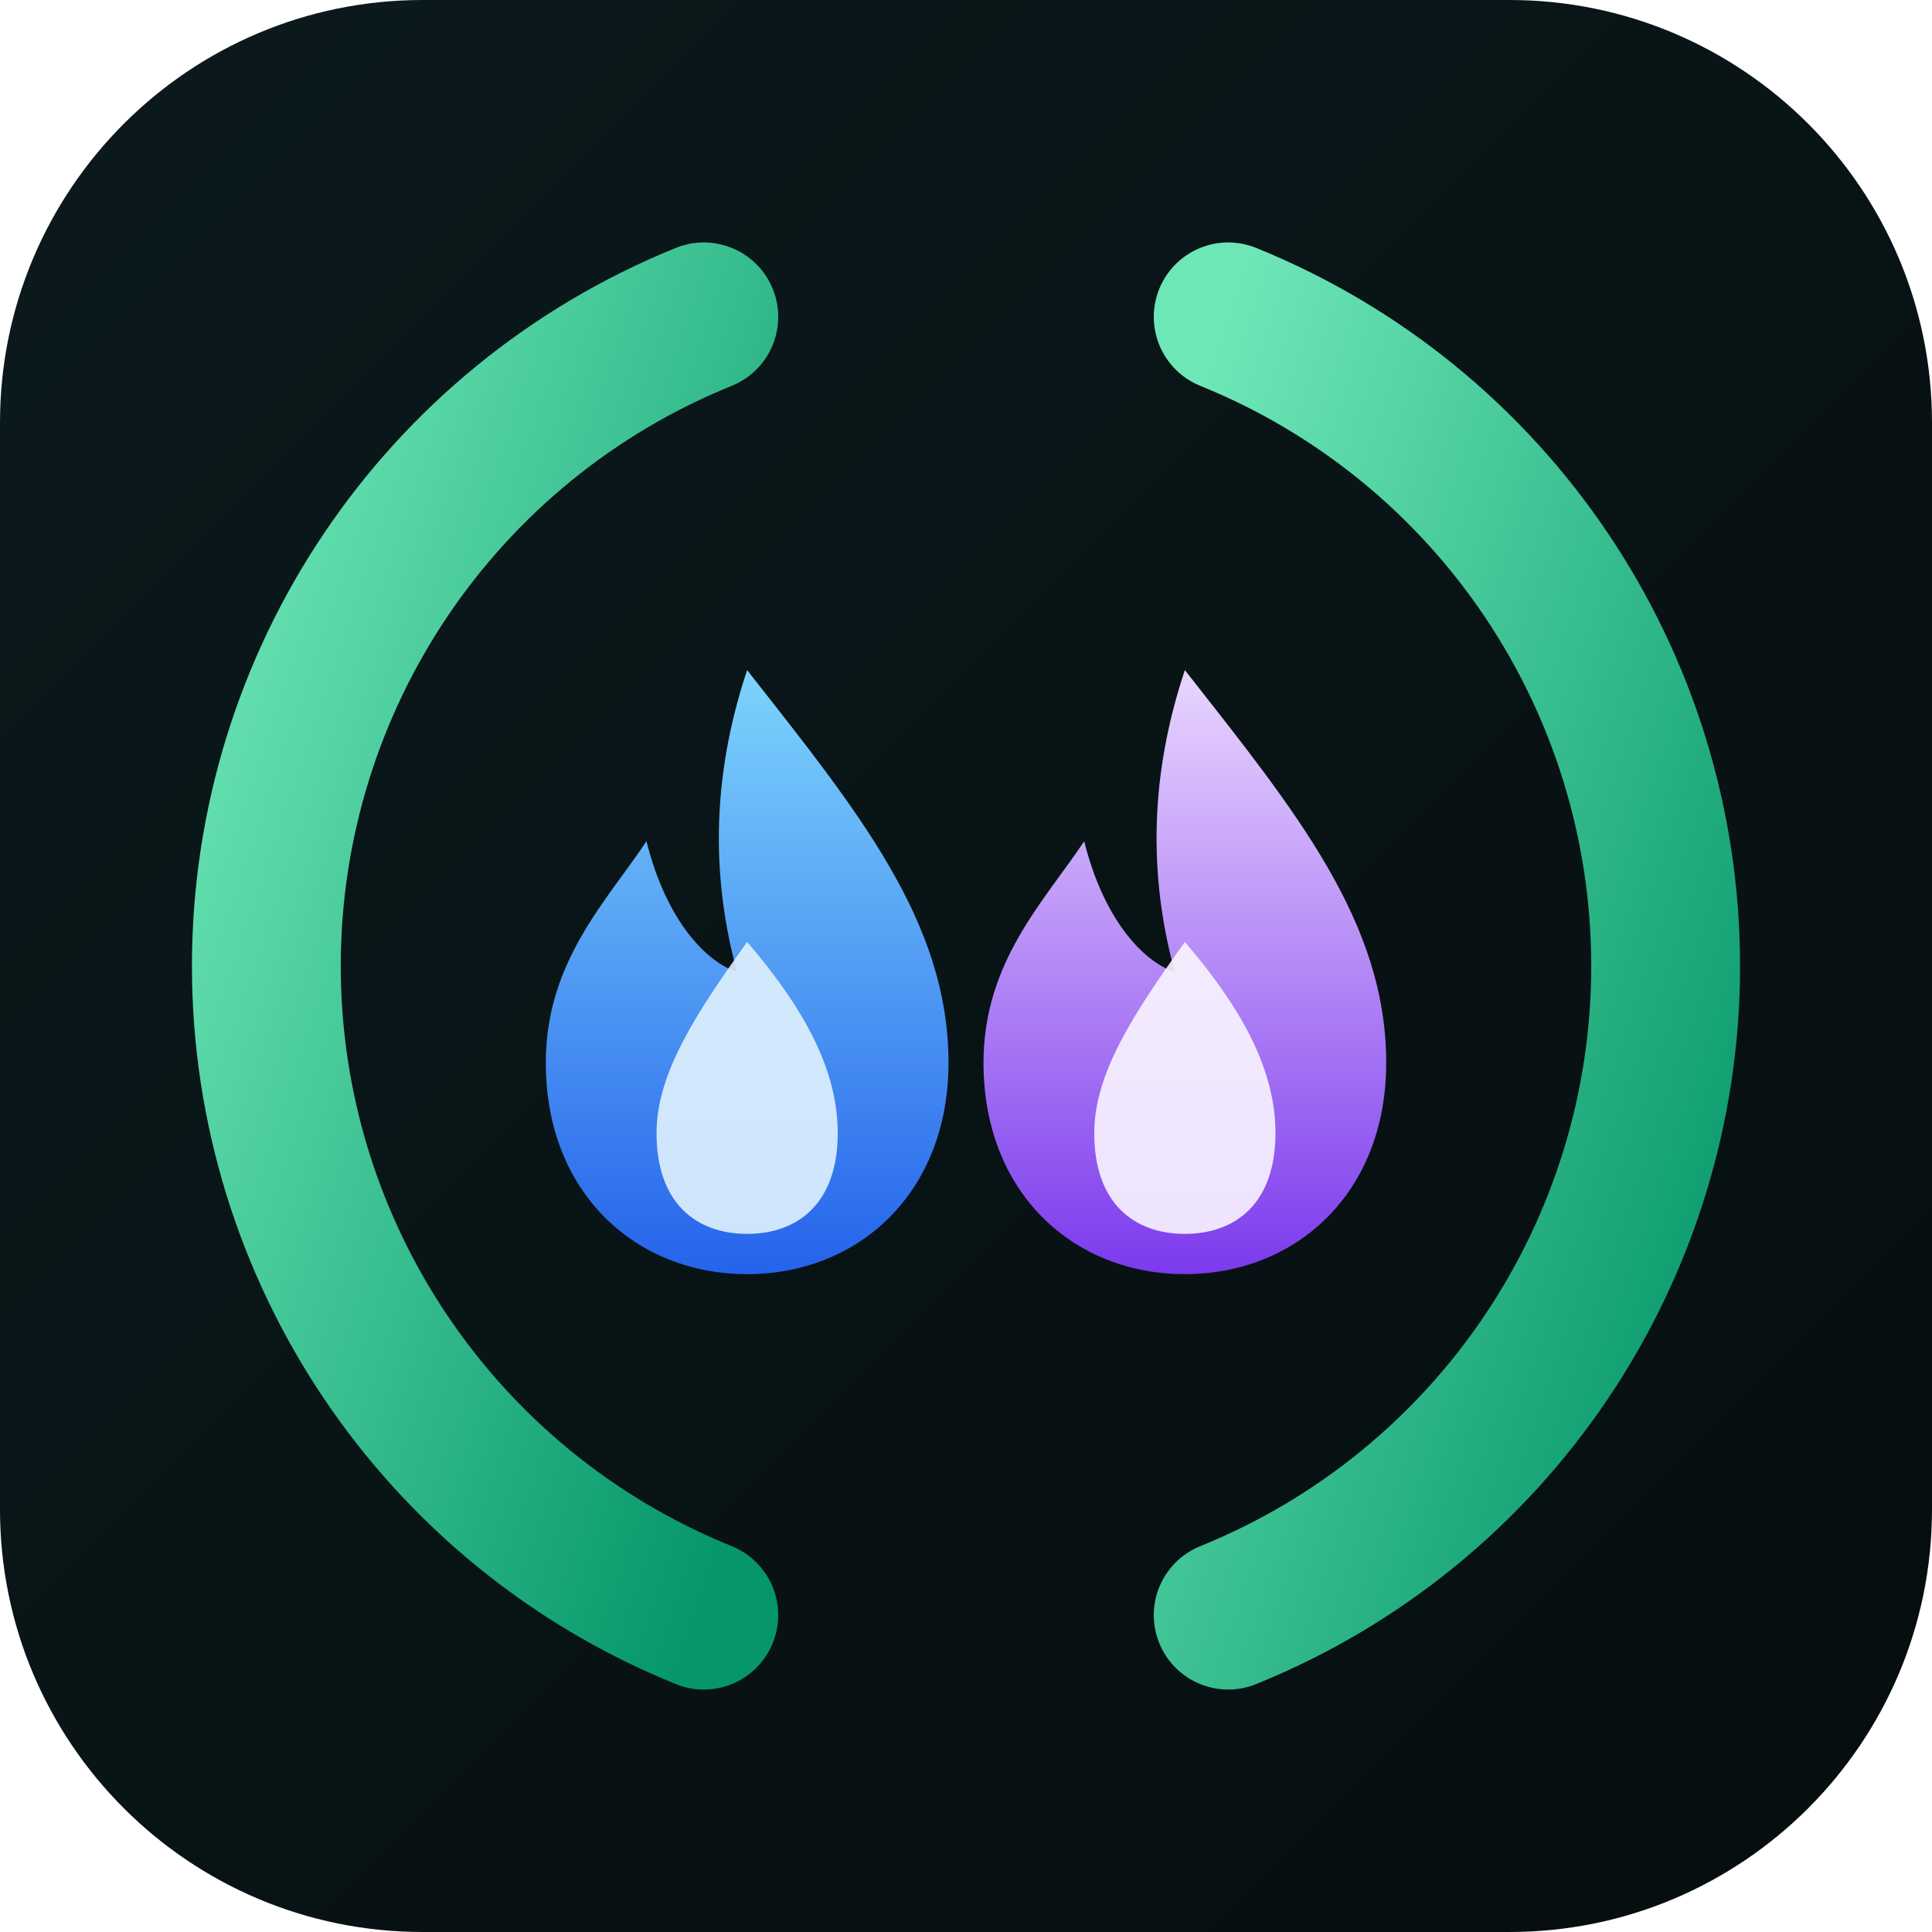
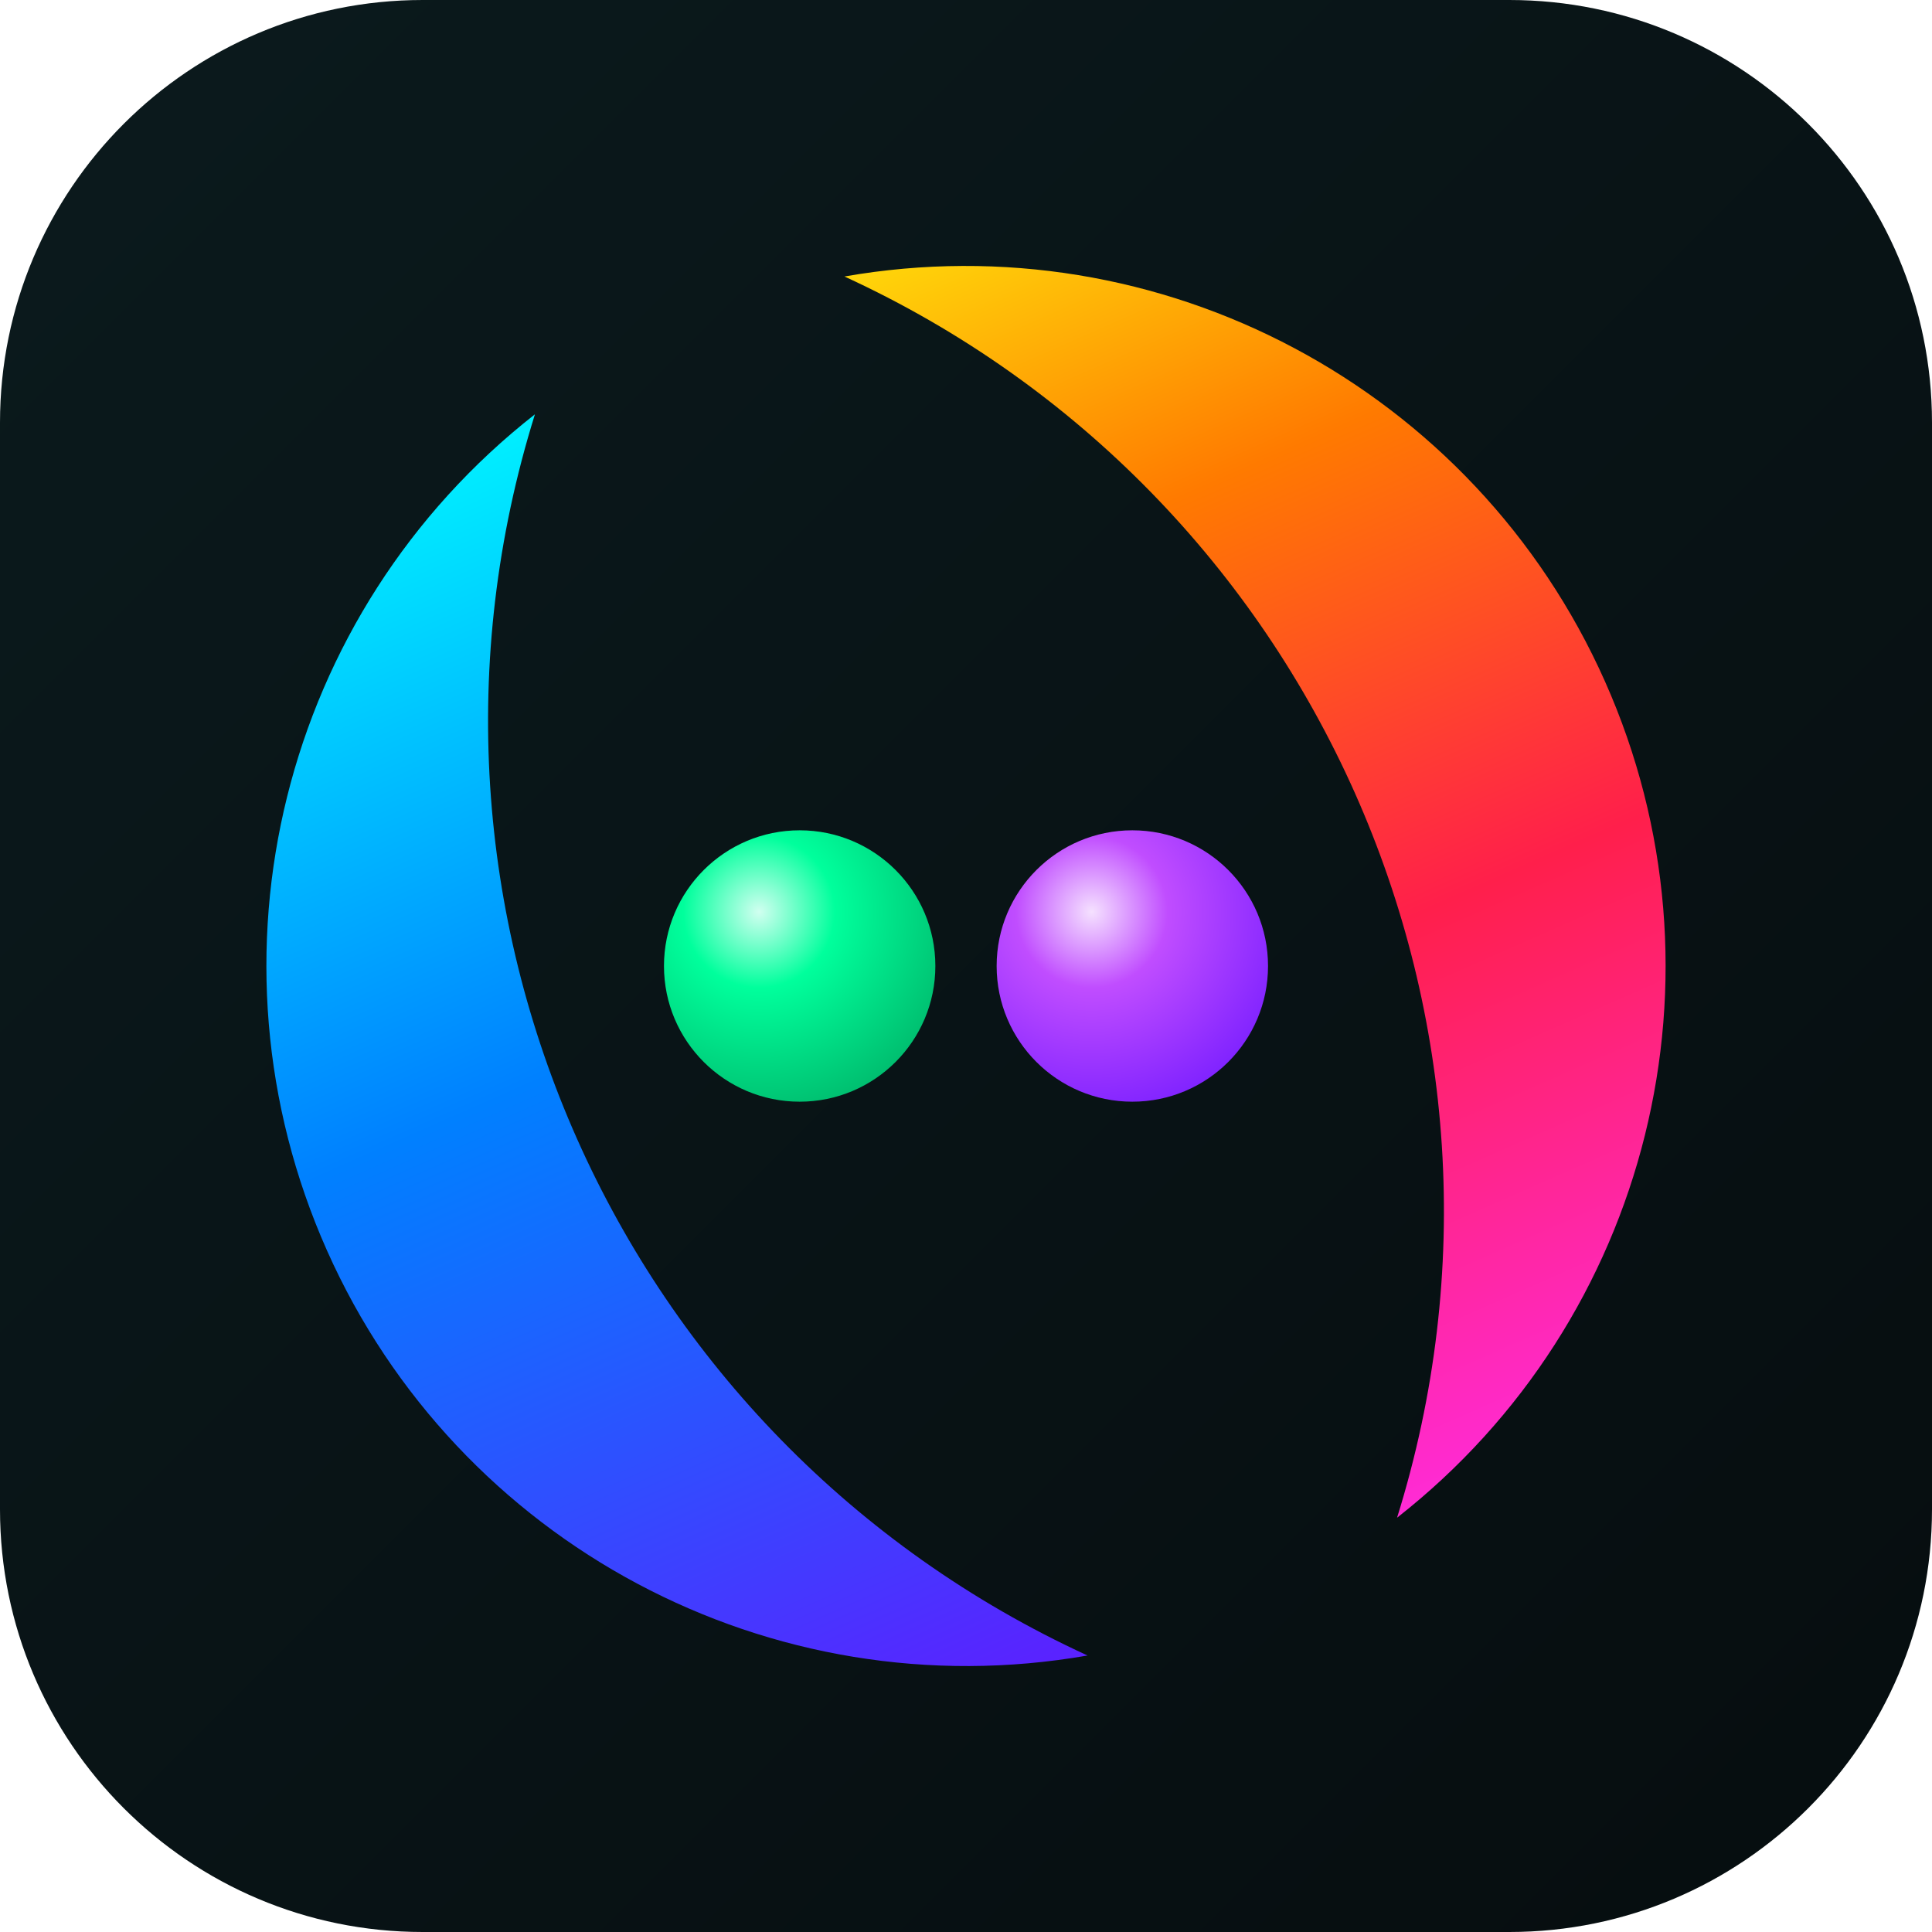
<svg xmlns="http://www.w3.org/2000/svg" viewBox="0 0 512 512">
  <defs>
    <linearGradient id="bg" x1="0" y1="0" x2="1" y2="1">
      <stop offset="0" stop-color="#0b1a1d" />
      <stop offset="1" stop-color="#060d0f" />
    </linearGradient>
    <linearGradient id="em" x1="0" y1="0" x2="1" y2="1">
      <stop offset="0" stop-color="#6ee7b7" />
      <stop offset="1" stop-color="#059669" />
    </linearGradient>
    <linearGradient id="blue" x1="0" y1="0" x2="0" y2="1">
      <stop offset="0" stop-color="#7dd3fc" />
      <stop offset="1" stop-color="#2563eb" />
    </linearGradient>
    <linearGradient id="vio" x1="0" y1="0" x2="0" y2="1">
      <stop offset="0" stop-color="#e9d5ff" />
      <stop offset="1" stop-color="#7c3aed" />
    </linearGradient>
    <linearGradient id="ruby" x1="0" y1="0" x2="0" y2="1">
      <stop offset="0" stop-color="#fda4af" />
      <stop offset="1" stop-color="#be123c" />
    </linearGradient>
    <linearGradient id="ind" x1="0" y1="0" x2="0" y2="1">
      <stop offset="0" stop-color="#a5b4fc" />
      <stop offset="1" stop-color="#4338ca" />
    </linearGradient>
    <linearGradient id="aur" x1="0" y1="0" x2="1" y2="1">
      <stop offset="0" stop-color="#34d399" />
      <stop offset="0.35" stop-color="#22d3ee" />
      <stop offset="0.65" stop-color="#6366f1" />
      <stop offset="1" stop-color="#c084fc" />
    </linearGradient>
    <linearGradient id="aur2" x1="0" y1="0" x2="0" y2="1">
      <stop offset="0" stop-color="#c084fc" />
      <stop offset="0.5" stop-color="#e11d48" />
      <stop offset="1" stop-color="#fbbf24" />
    </linearGradient>
    <linearGradient id="gold" x1="0" y1="0" x2="1" y2="1">
      <stop offset="0" stop-color="#fff7d6" />
      <stop offset="1" stop-color="#f5c542" />
    </linearGradient>
+     <linearGradient id="vb" x1="0" y1="0" x2="0" y2="1">
+       <stop offset="0" stop-color="#00f0ff" />
+       <stop offset="0.45" stop-color="#0080ff" />
+       <stop offset="1" stop-color="#5b21ff" />
+     </linearGradient>
+     <linearGradient id="vr" x1="0" y1="0" x2="0" y2="1">
+       <stop offset="0" stop-color="#ff2bd6" />
+       <stop offset="0.4" stop-color="#ff1f4b" />
+       <stop offset="0.75" stop-color="#ff7a00" />
+       <stop offset="1" stop-color="#ffd60a" />
+     </linearGradient>
+     <radialGradient id="ve" cx=".35" cy=".3" r=".8">
+       <stop offset="0" stop-color="#d1fff0" />
+       <stop offset=".35" stop-color="#00ff9c" />
+       <stop offset="1" stop-color="#00b86b" />
+     </radialGradient>
+     <radialGradient id="vv" cx=".35" cy=".3" r=".8">
+       <stop offset="0" stop-color="#f5e1ff" />
+       <stop offset=".35" stop-color="#c04dff" />
+       <stop offset="1" stop-color="#7a1fff" />
+     </radialGradient>
  </defs>
  <rect width="512" height="512" rx="112" fill="url(#bg)" />
  <g transform="translate(256 256) scale(1.16) translate(-256 -256)">
-     <g fill="none" stroke="url(#em)" stroke-width="34" stroke-linecap="round">
-       <path d="M196.1 404.3 A160 160 0 0 1 196.1 107.7" />
-       <path d="M315.9 107.7 A160 160 0 0 1 315.9 404.3" />
+     <g transform="rotate(-24 256 256)">
+       <path d="M217.3 100.8 A160 160 0 0 0 217.3 411.2 A235 235 0 0 1 217.3 100.8Z" fill="url(#vb)" />
+       <g transform="rotate(180 256 256)">
+         <path d="M217.3 100.8 A160 160 0 0 0 217.3 411.2 A235 235 0 0 1 217.3 100.8Z" fill="url(#vr)" />
+       </g>
    </g>
    <g>
-       <g transform="translate(206 262) scale(1.15)">
-         <path d="M0 -64 C22 -36 40 -14 40 14 C40 40 22 56 0 56 C-22 56 -40 40 -40 14 C-40 -6 -28 -18 -20 -30 C-16 -14 -8 -6 -2 -4 C-8 -26 -6 -46 0 -64Z" fill="url(#blue)" />
-         <path d="M0 -10 C12 4 18 16 18 28 C18 42 10 48 0 48 C-10 48 -18 42 -18 28 C-18 16 -10 4 0 -10Z" fill="#e0f2fe" opacity=".9" />
-       </g>
-       <g transform="translate(306 262) scale(1.15)">
-         <path d="M0 -64 C22 -36 40 -14 40 14 C40 40 22 56 0 56 C-22 56 -40 40 -40 14 C-40 -6 -28 -18 -20 -30 C-16 -14 -8 -6 -2 -4 C-8 -26 -6 -46 0 -64Z" fill="url(#vio)" />
-         <path d="M0 -10 C12 4 18 16 18 28 C18 42 10 48 0 48 C-10 48 -18 42 -18 28 C-18 16 -10 4 0 -10Z" fill="#faf5ff" opacity=".9" />
-       </g>
+       <circle cx="218" cy="256" r="31" fill="url(#ve)" />
+       <circle cx="294" cy="256" r="31" fill="url(#vv)" />
    </g>
  </g>
</svg>
